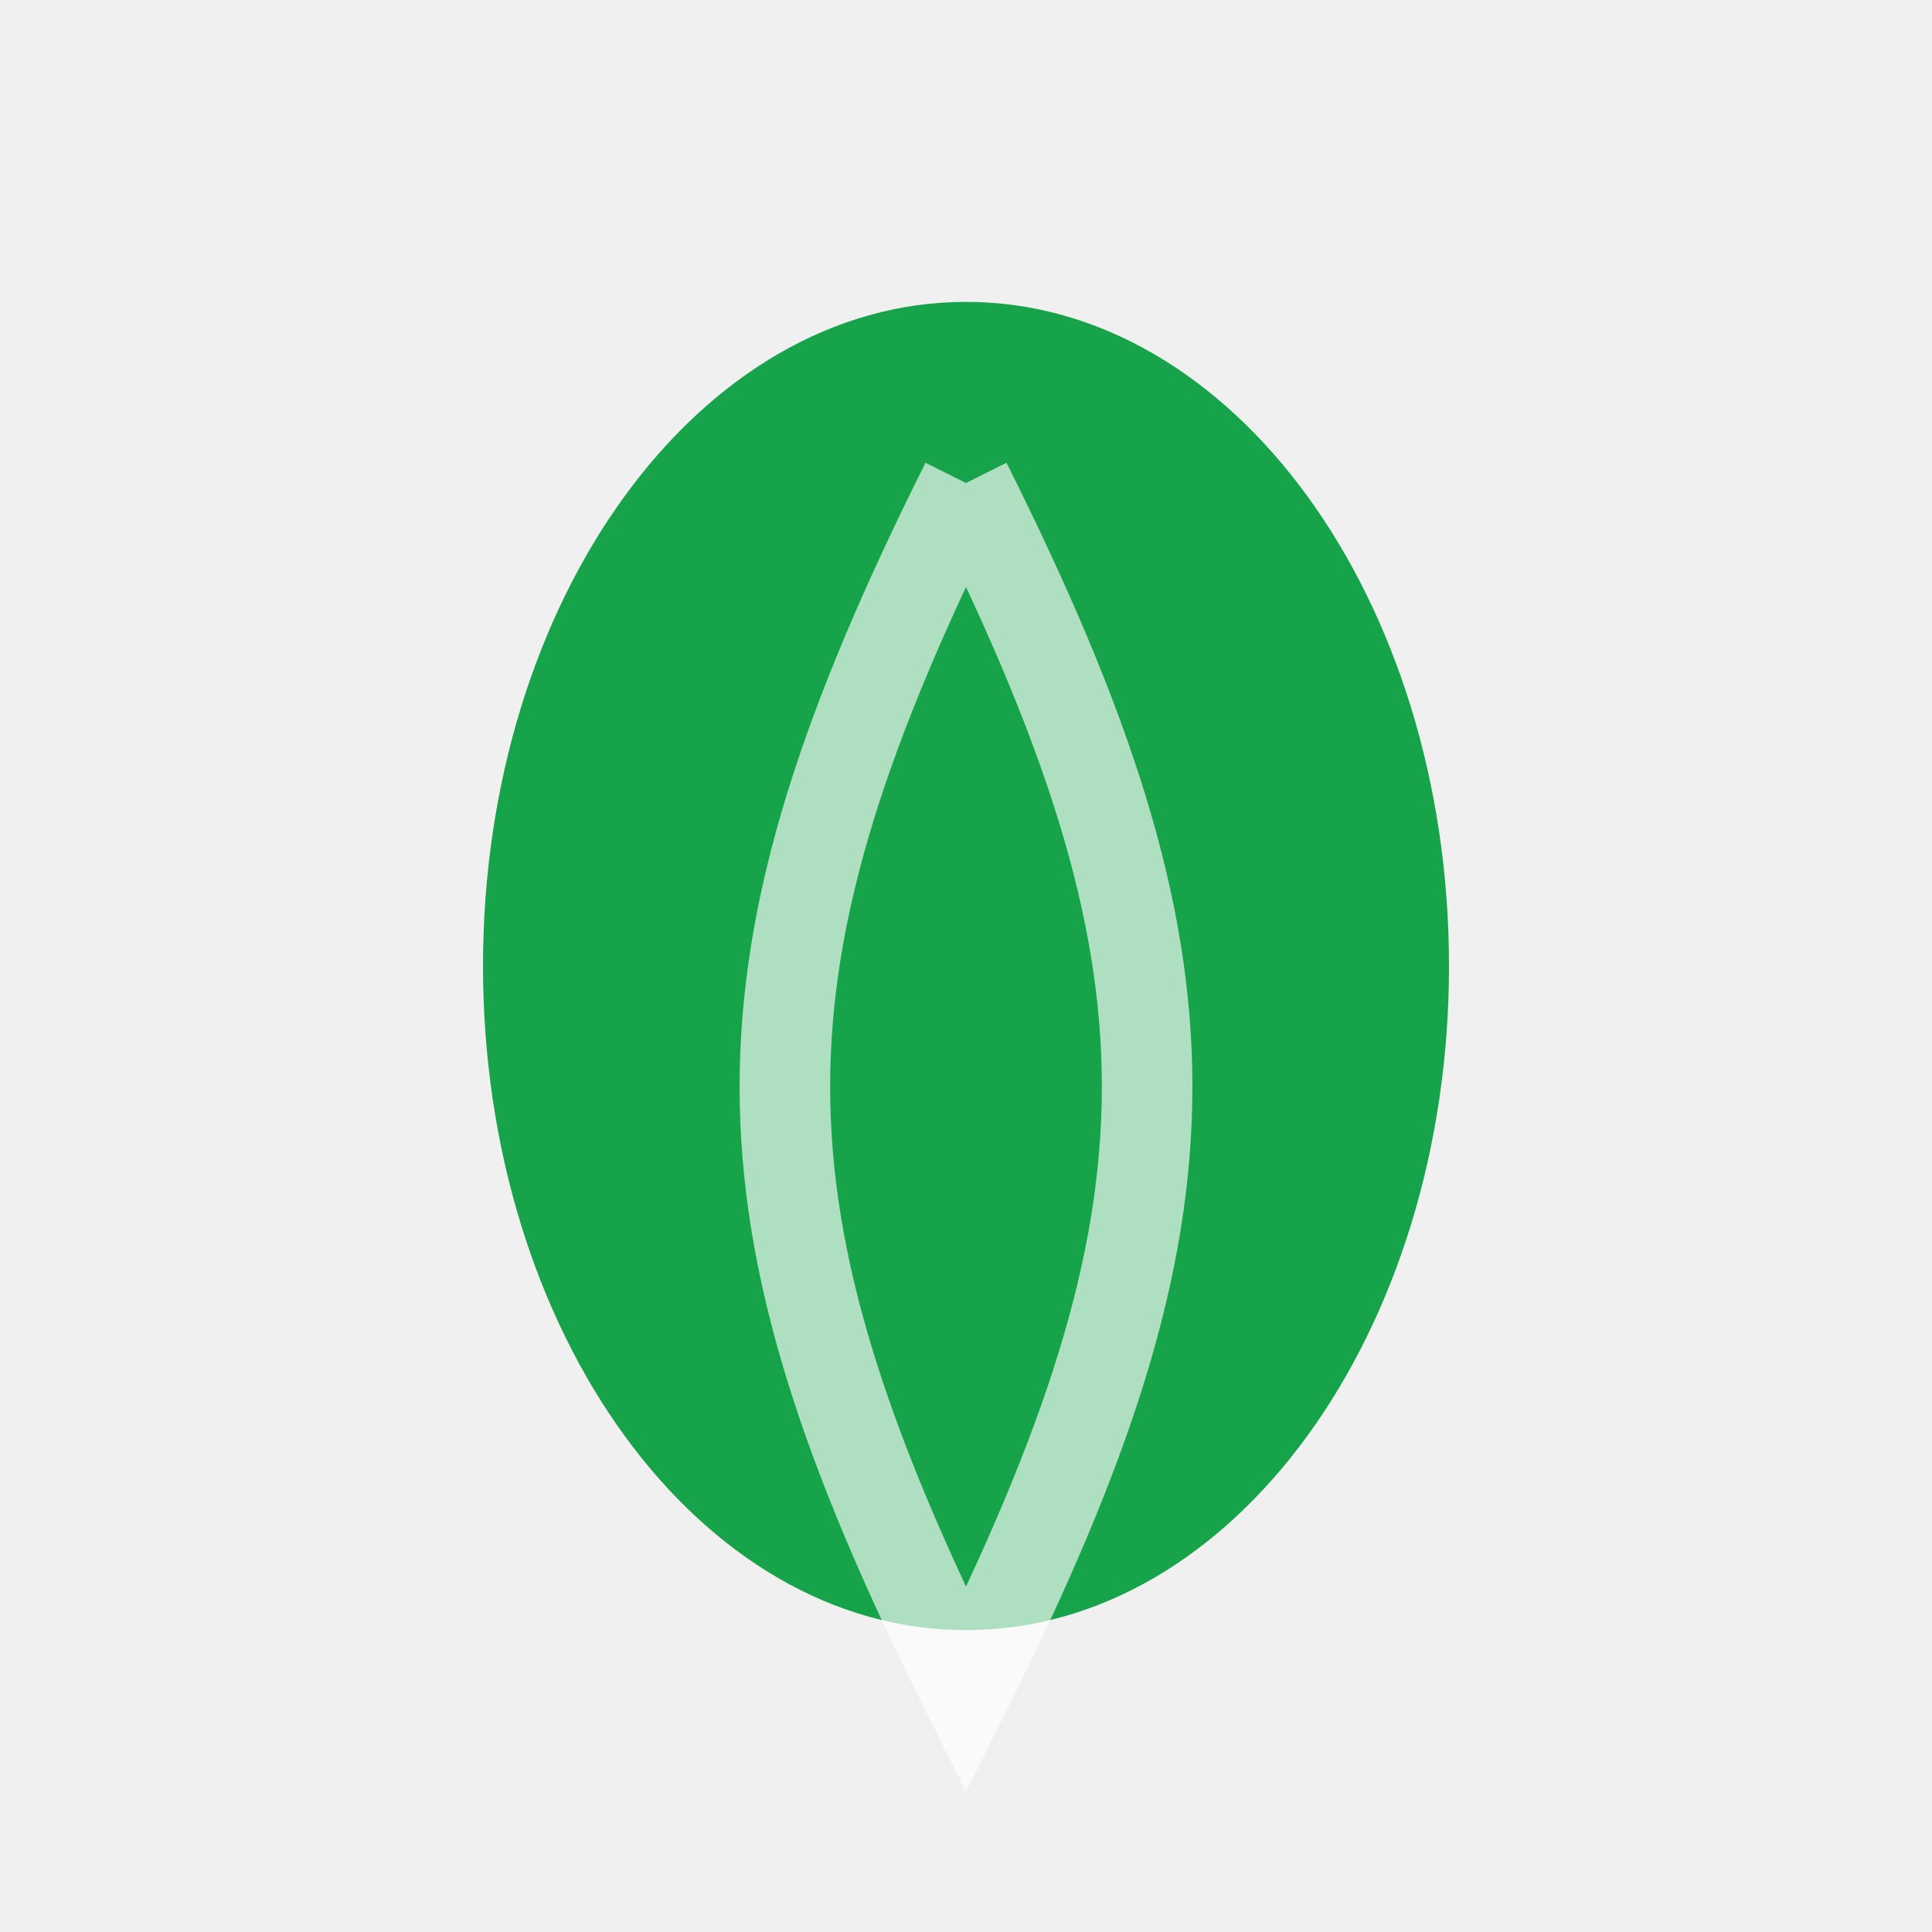
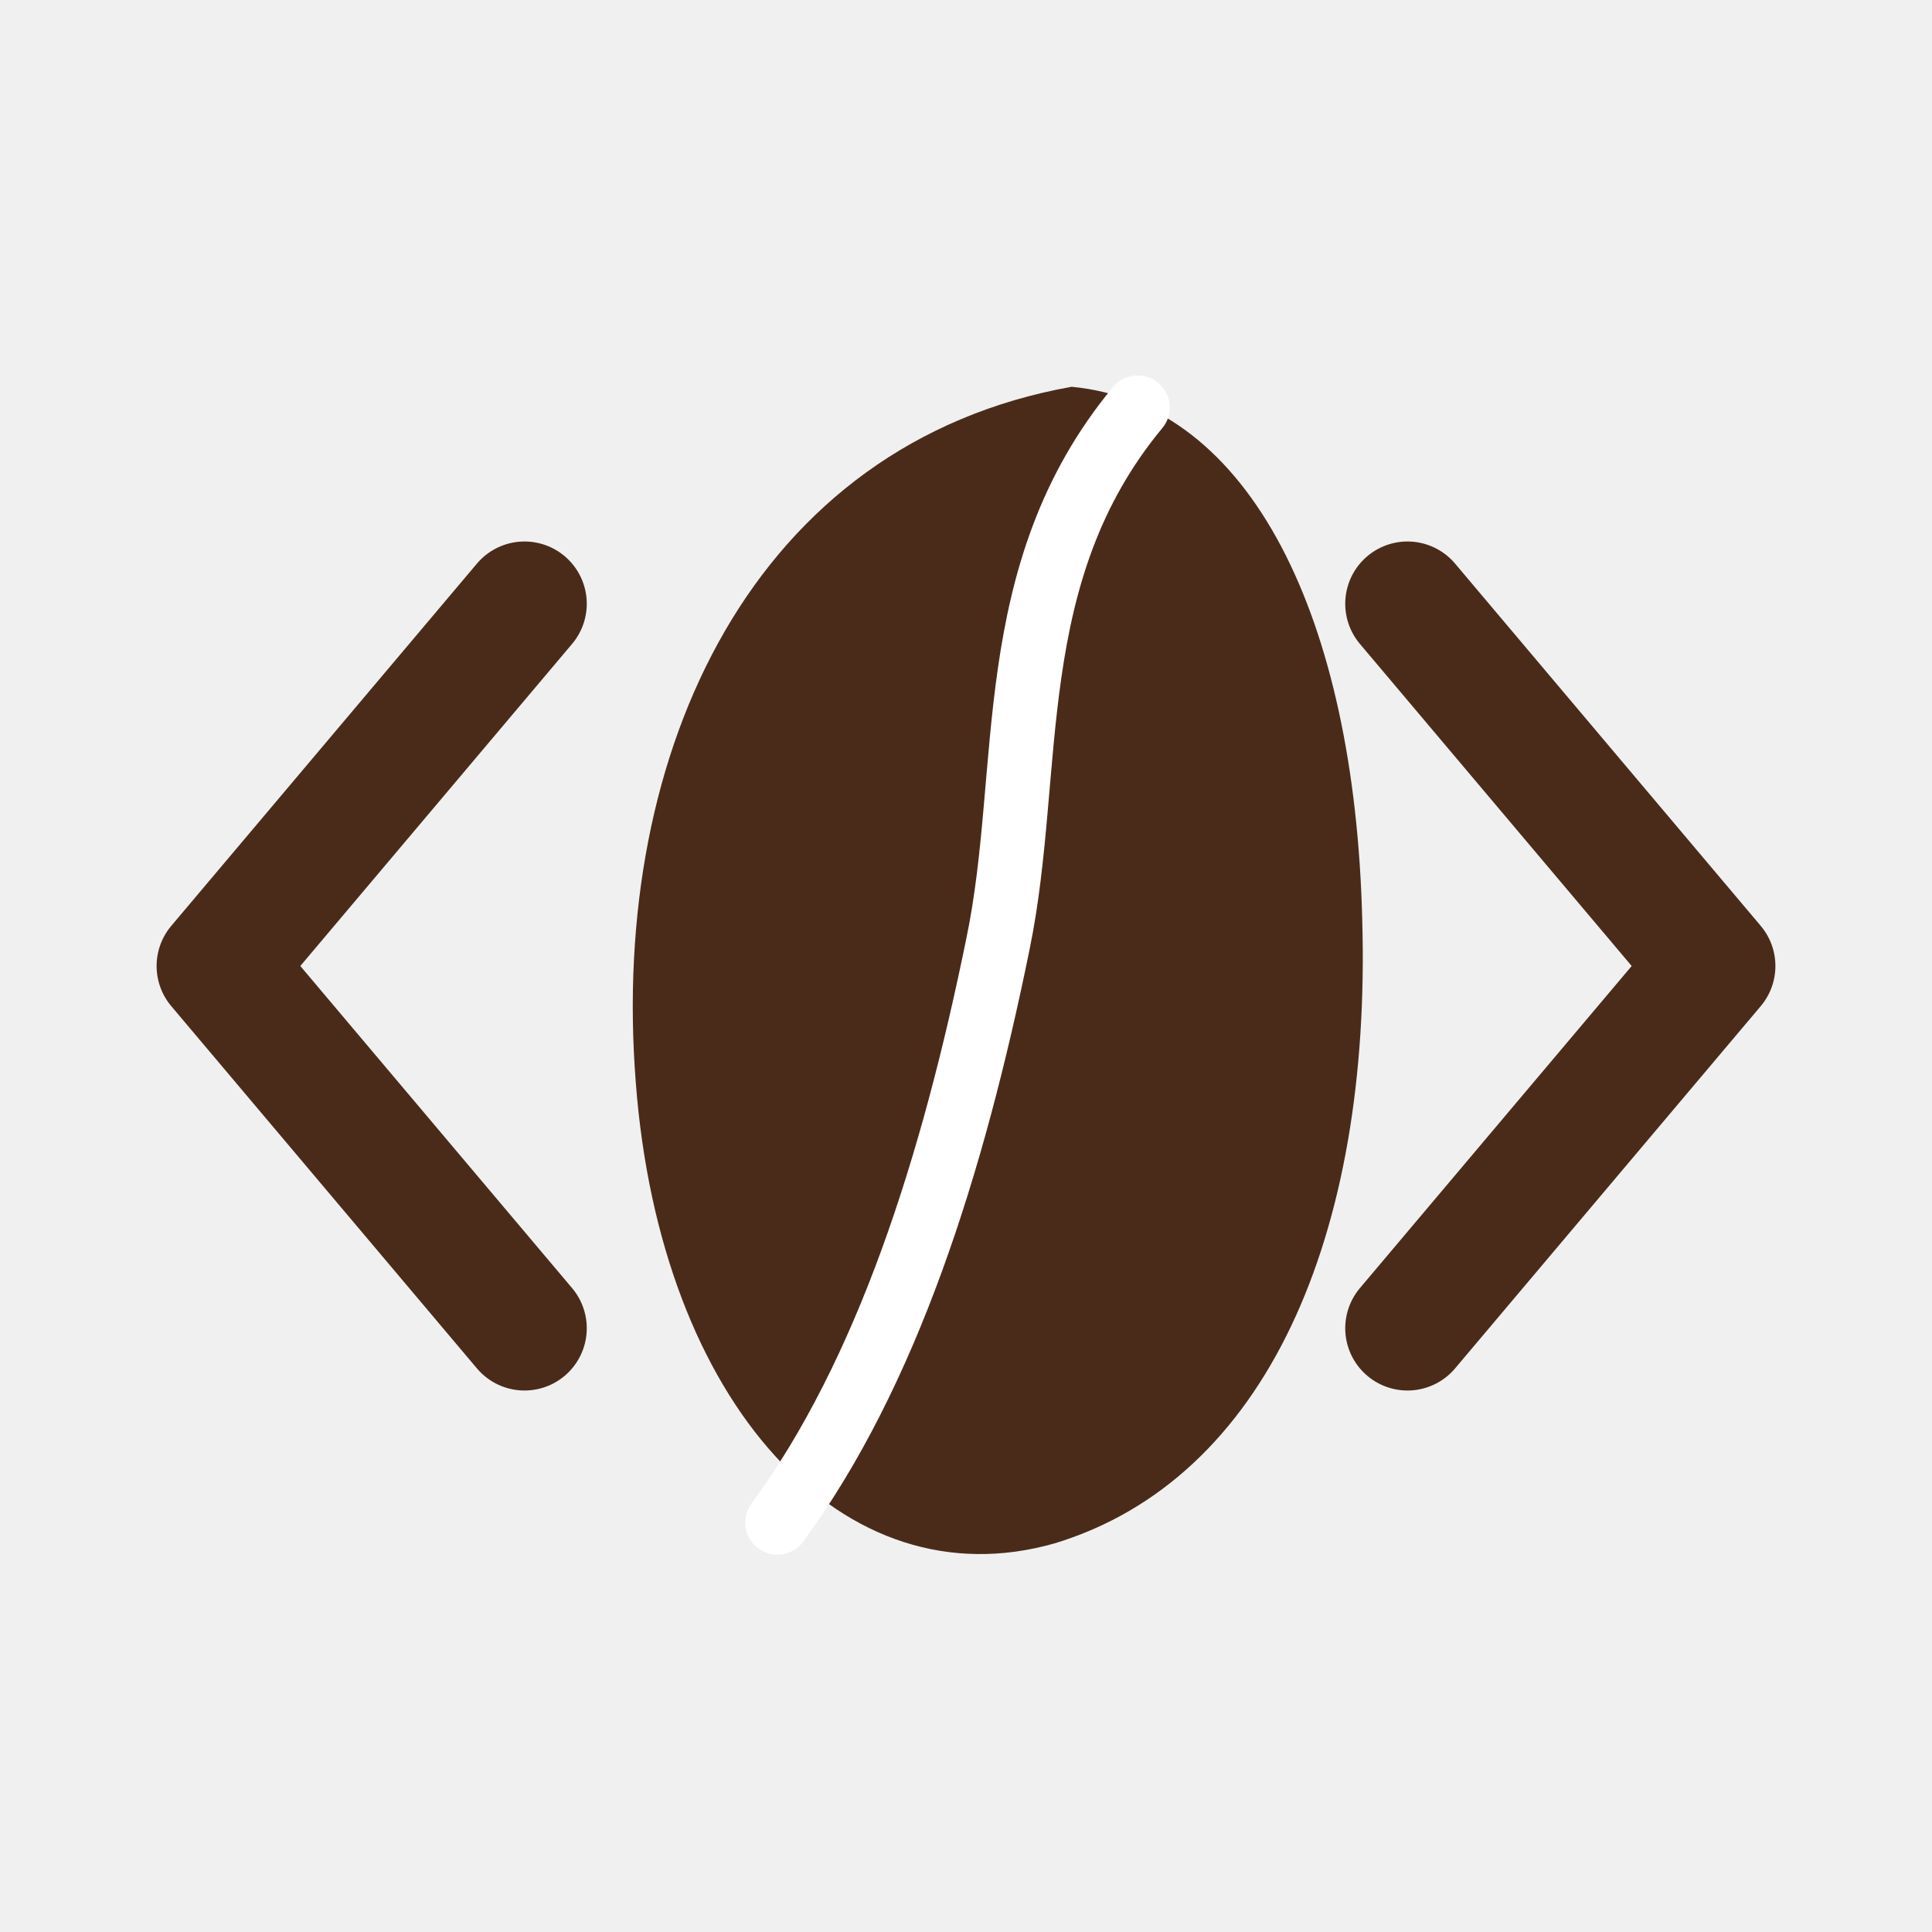
- <svg xmlns="http://www.w3.org/2000/svg" viewBox="0 0 32 32" role="img" aria-label="BeanCS">
-   <ellipse cx="16" cy="16" rx="8" ry="11" fill="#16a34a" />
-   <path d="M16 8c-4 8-4 12 0 20 4-8 4-12 0-20" fill="none" stroke="#ffffff" stroke-width="1.5" stroke-opacity="0.65" />
+ <svg xmlns="http://www.w3.org/2000/svg" viewBox="0 0 1024 1024" role="img" aria-labelledby="title desc">
+   <g fill="none" stroke="#4A2B1A" stroke-width="66" stroke-linecap="round" stroke-linejoin="round">
+     <path d="M278 320 L116 512 L278 704" />
+     <path d="M746 320 L908 512 L746 704" />
+   </g>
+   <path d="M568 205        C663 214 718 328 722 487        C727 655 671 784 559 818        C447 850 350 744 337 574        C323 397 400 235 568 205 Z" fill="#4A2B1A" />
+   <path d="M603 216        C530 304 548 408 529 500        C505 618 470 728 412 807" fill="none" stroke="#FFFFFF" stroke-width="34" stroke-linecap="round" />
</svg>
